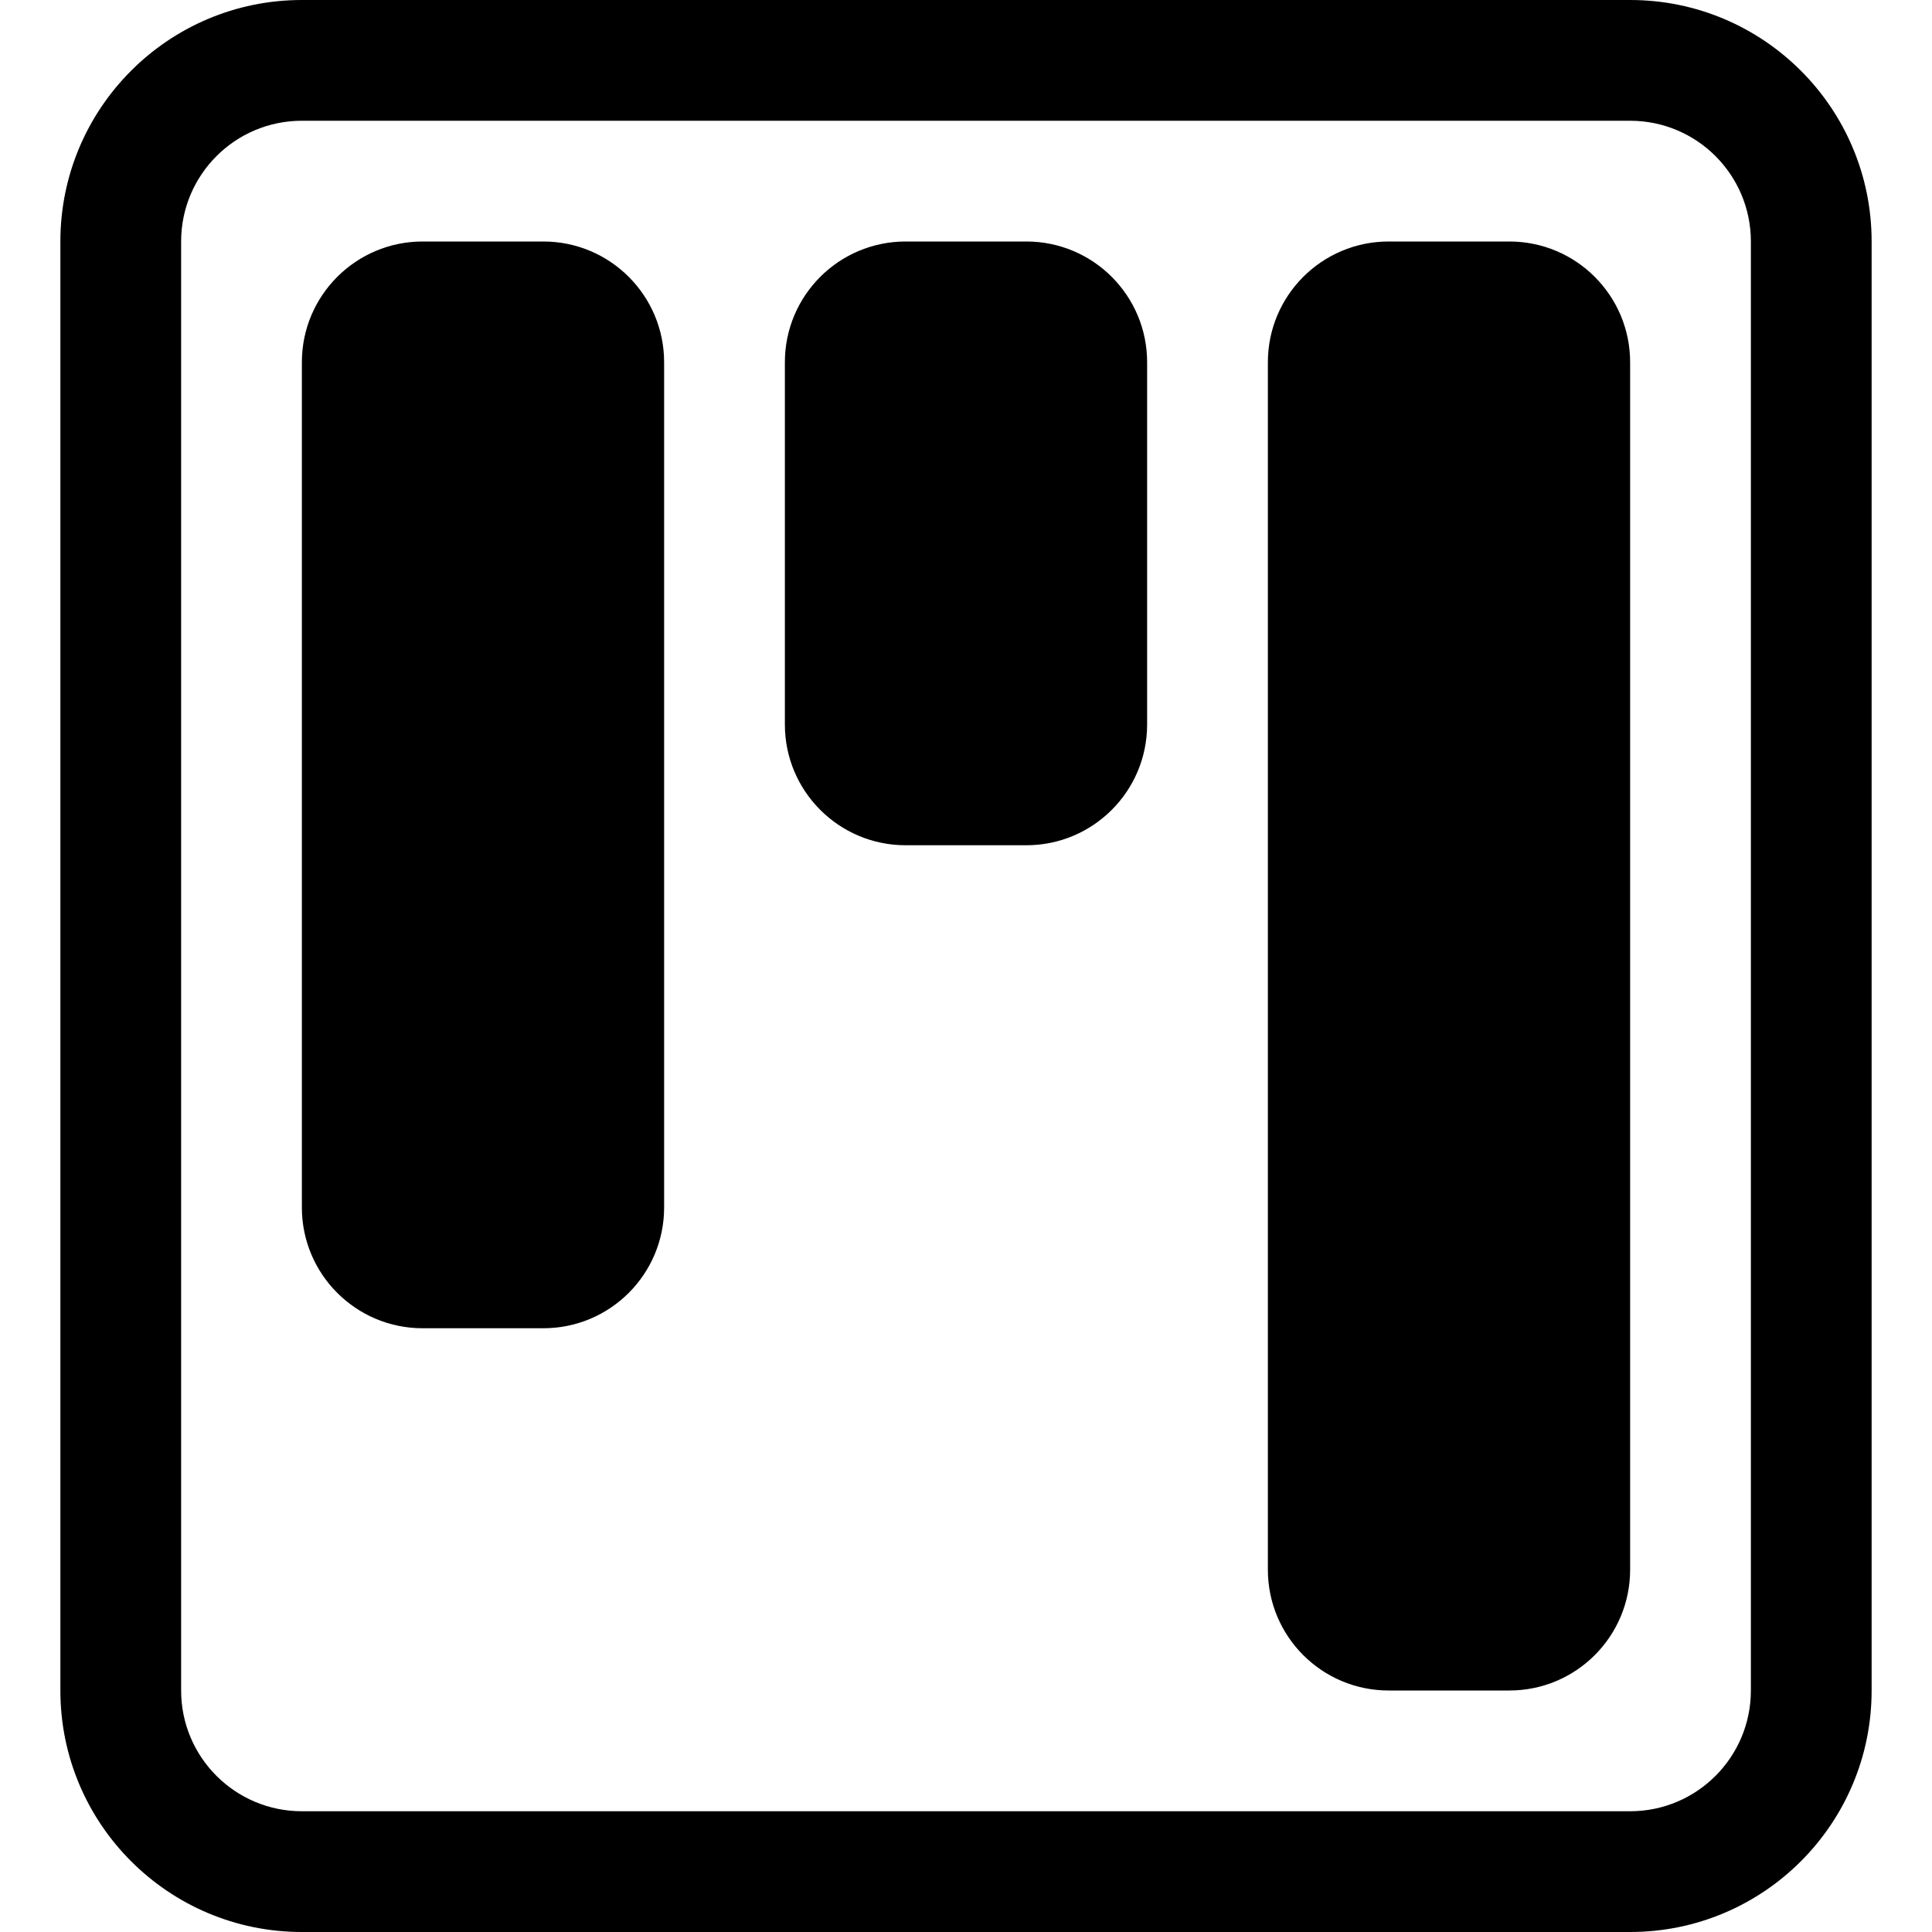
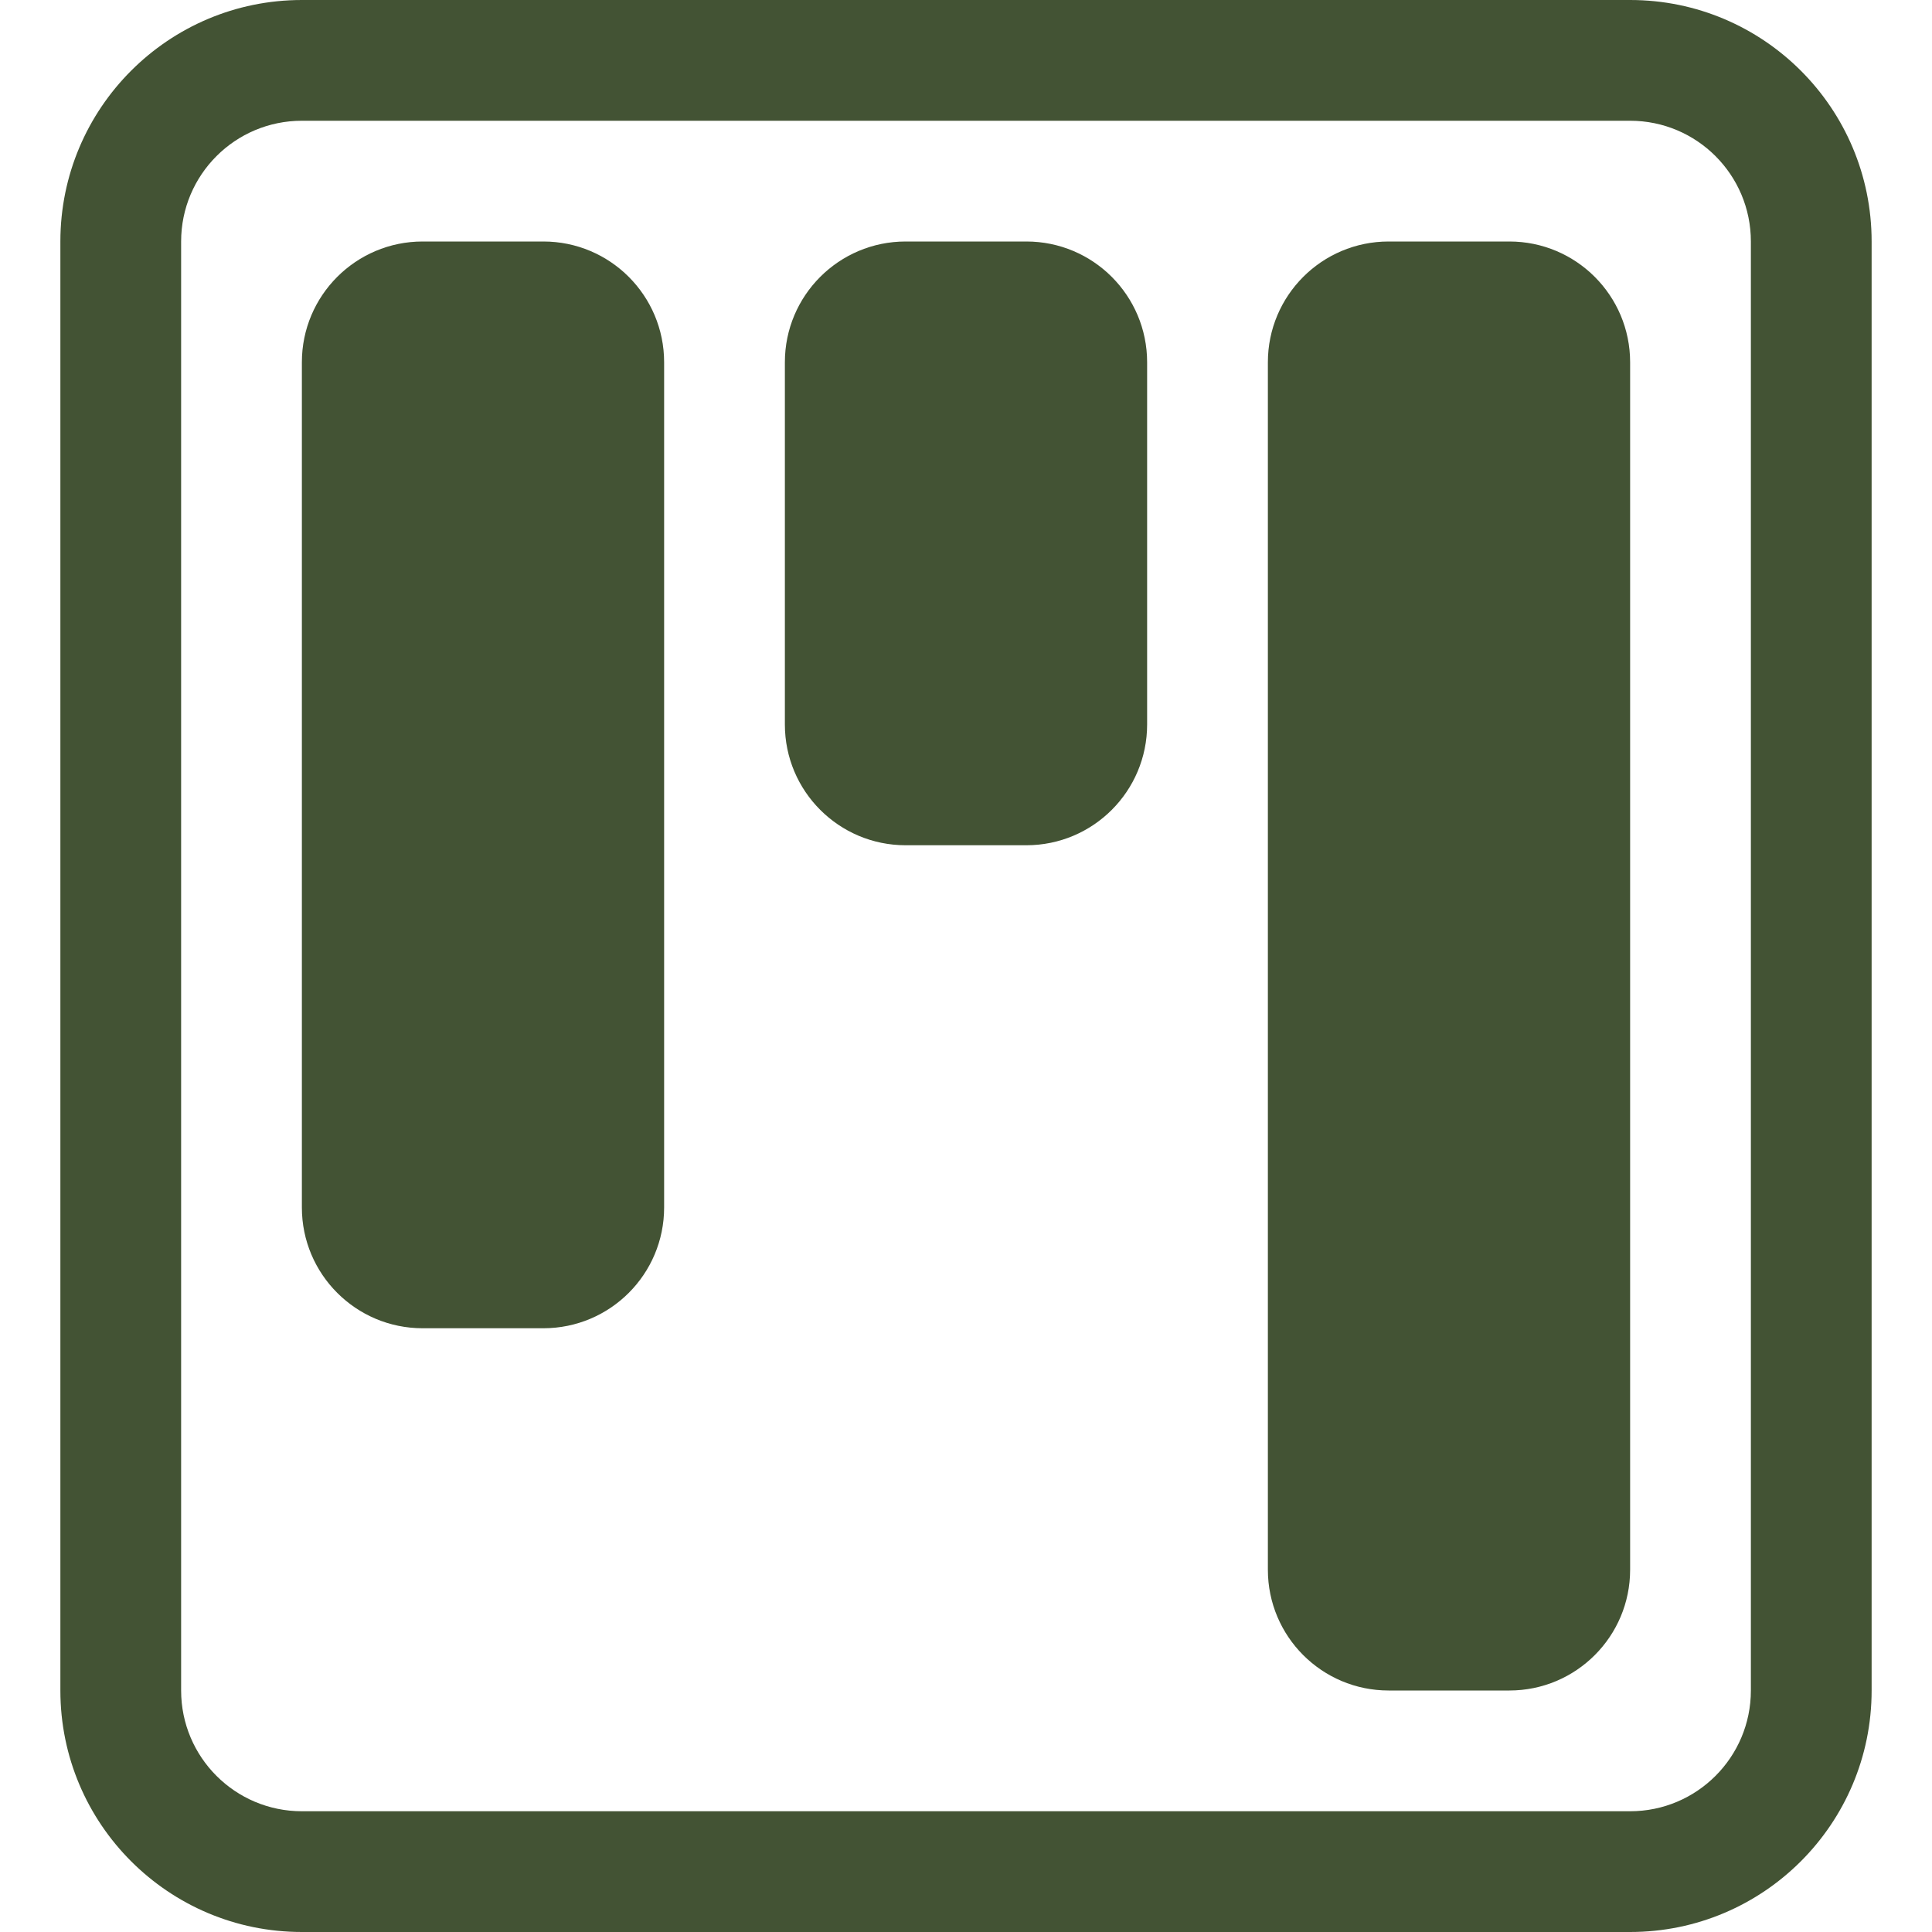
- <svg xmlns="http://www.w3.org/2000/svg" width="16" height="16" fill="currentColor" class="bi bi-kanban" viewBox="0 0 16 16">
+ <svg xmlns="http://www.w3.org/2000/svg" width="16" height="16" fill="#435334" class="bi bi-kanban" viewBox="0 0 16 16">
  <path d="M13.5 1a1 1 0 0 1 1 1v12a1 1 0 0 1-1 1h-11a1 1 0 0 1-1-1V2a1 1 0 0 1 1-1h11zm-11-1a2 2 0 0 0-2 2v12a2 2 0 0 0 2 2h11a2 2 0 0 0 2-2V2a2 2 0 0 0-2-2h-11z" />
  <path d="M6.5 3a1 1 0 0 1 1-1h1a1 1 0 0 1 1 1v3a1 1 0 0 1-1 1h-1a1 1 0 0 1-1-1V3zm-4 0a1 1 0 0 1 1-1h1a1 1 0 0 1 1 1v7a1 1 0 0 1-1 1h-1a1 1 0 0 1-1-1V3zm8 0a1 1 0 0 1 1-1h1a1 1 0 0 1 1 1v10a1 1 0 0 1-1 1h-1a1 1 0 0 1-1-1V3z" />
</svg>
